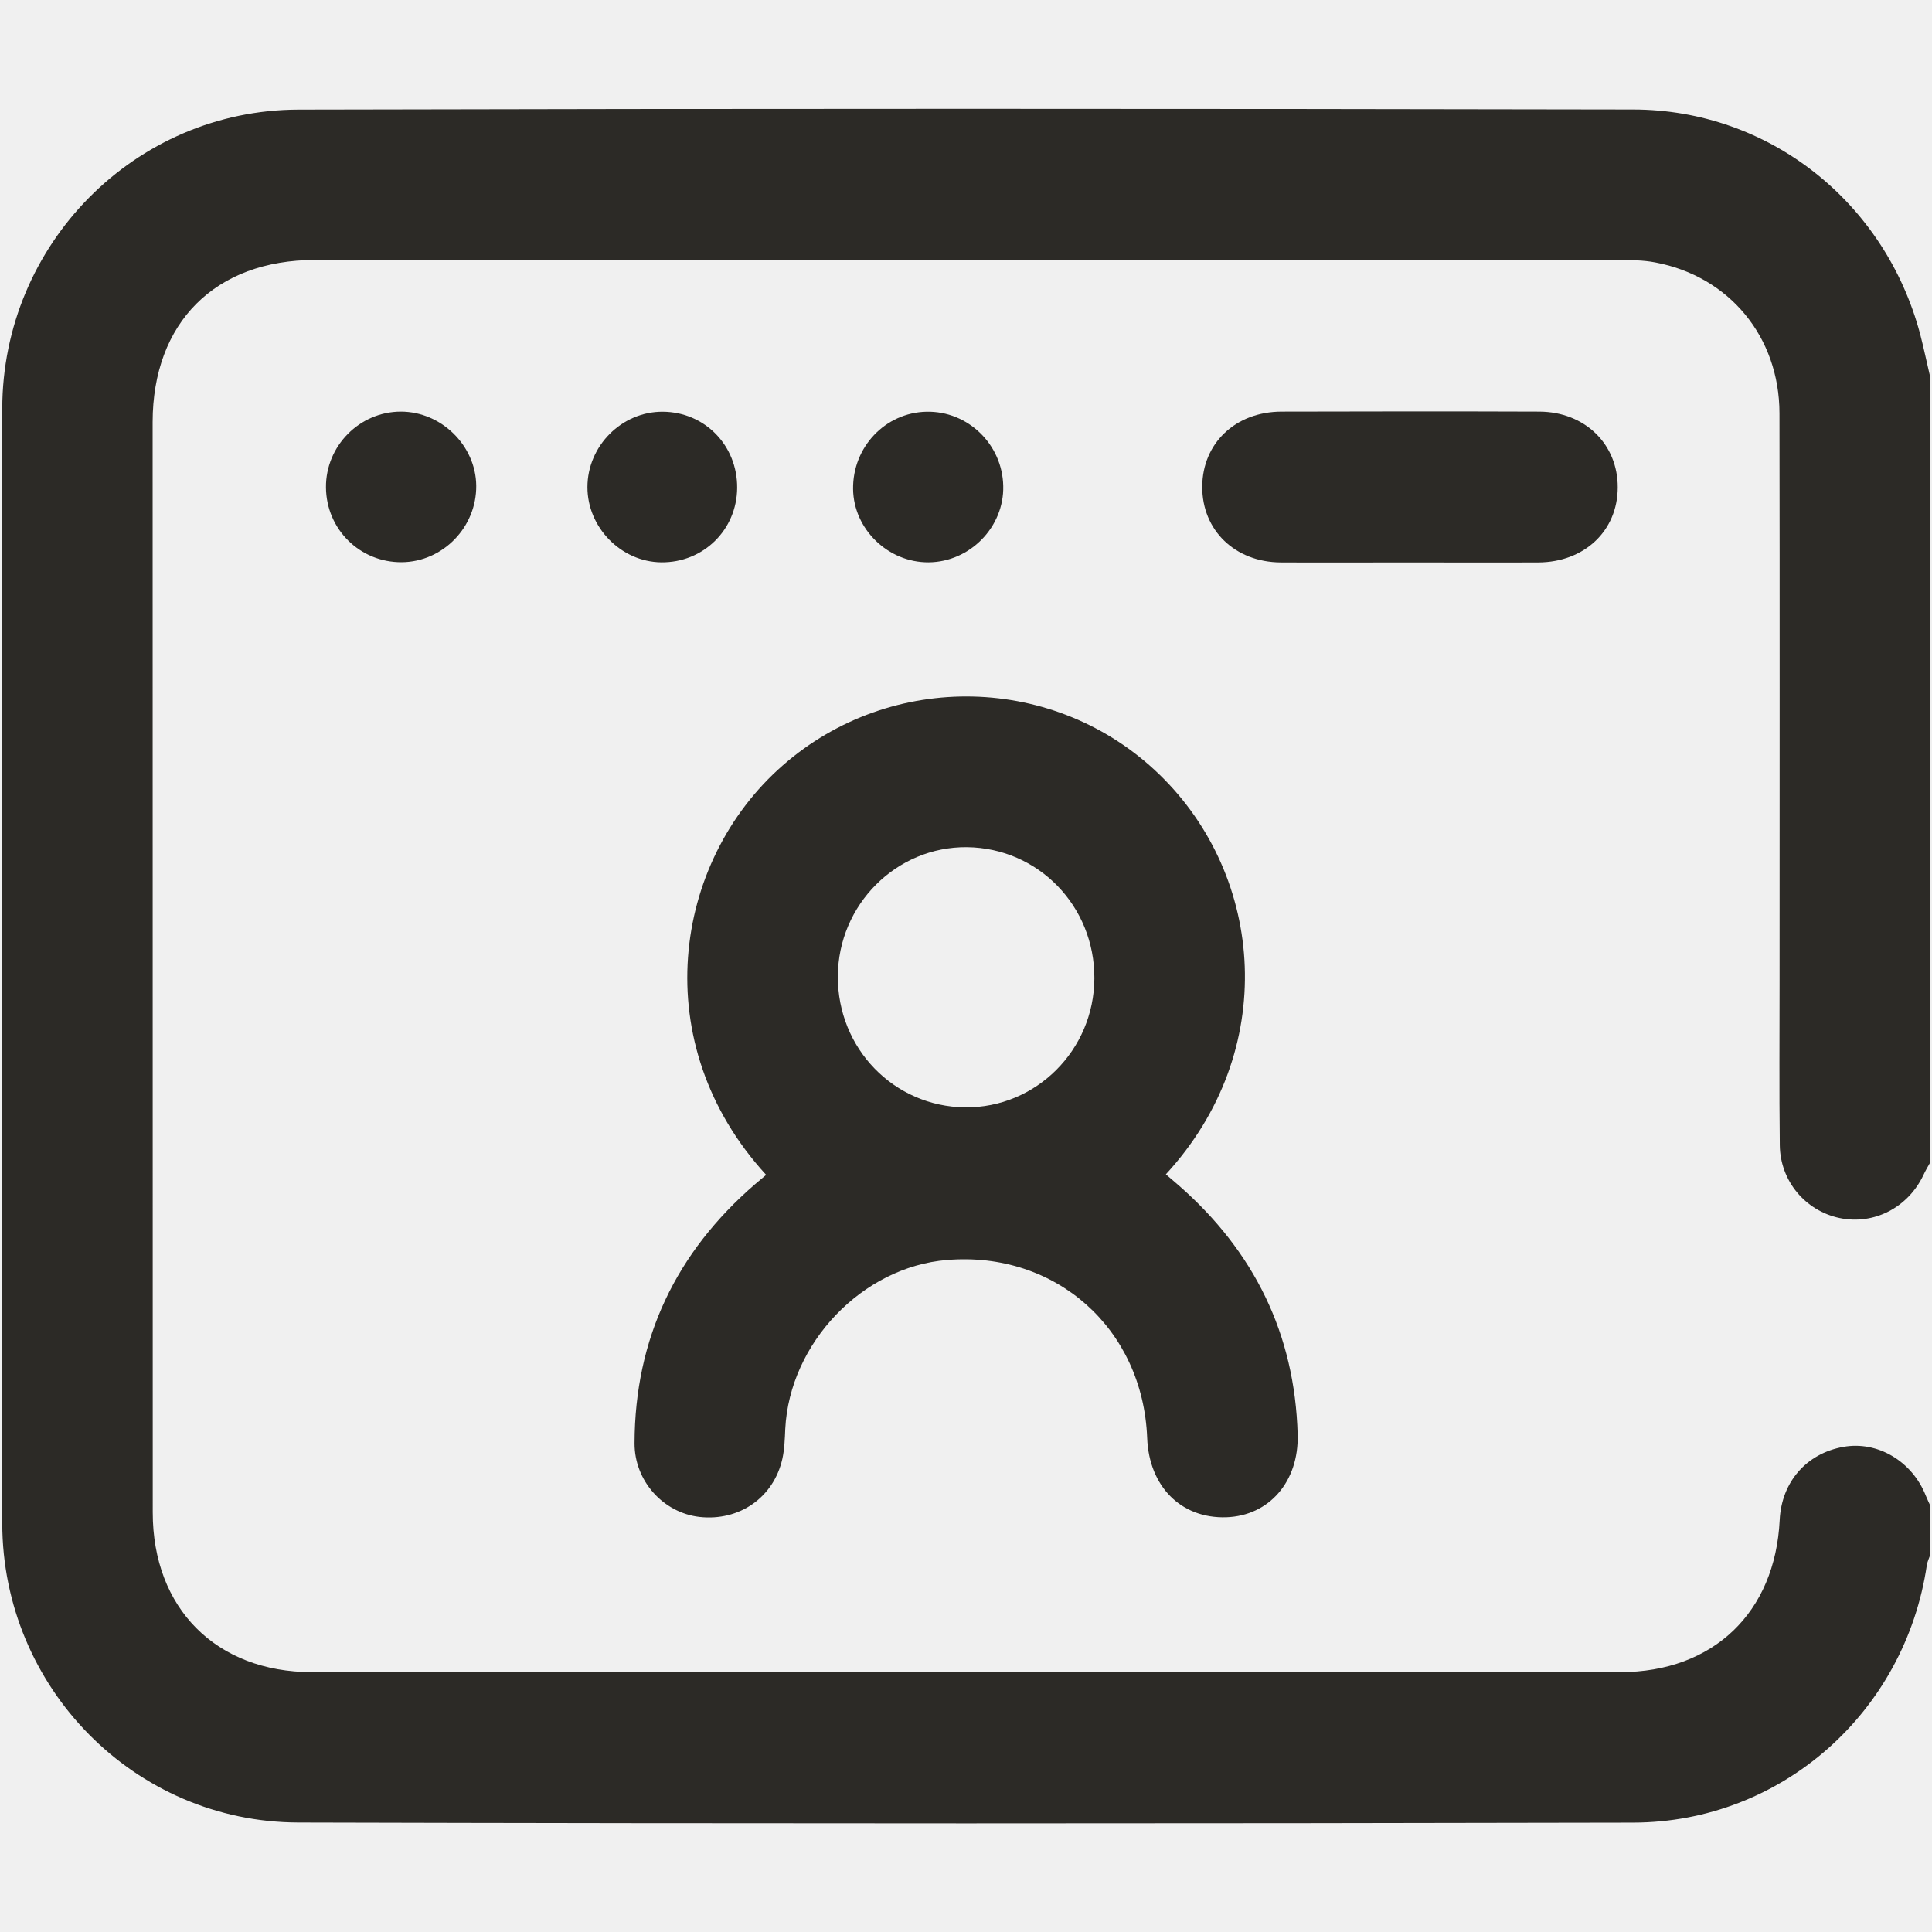
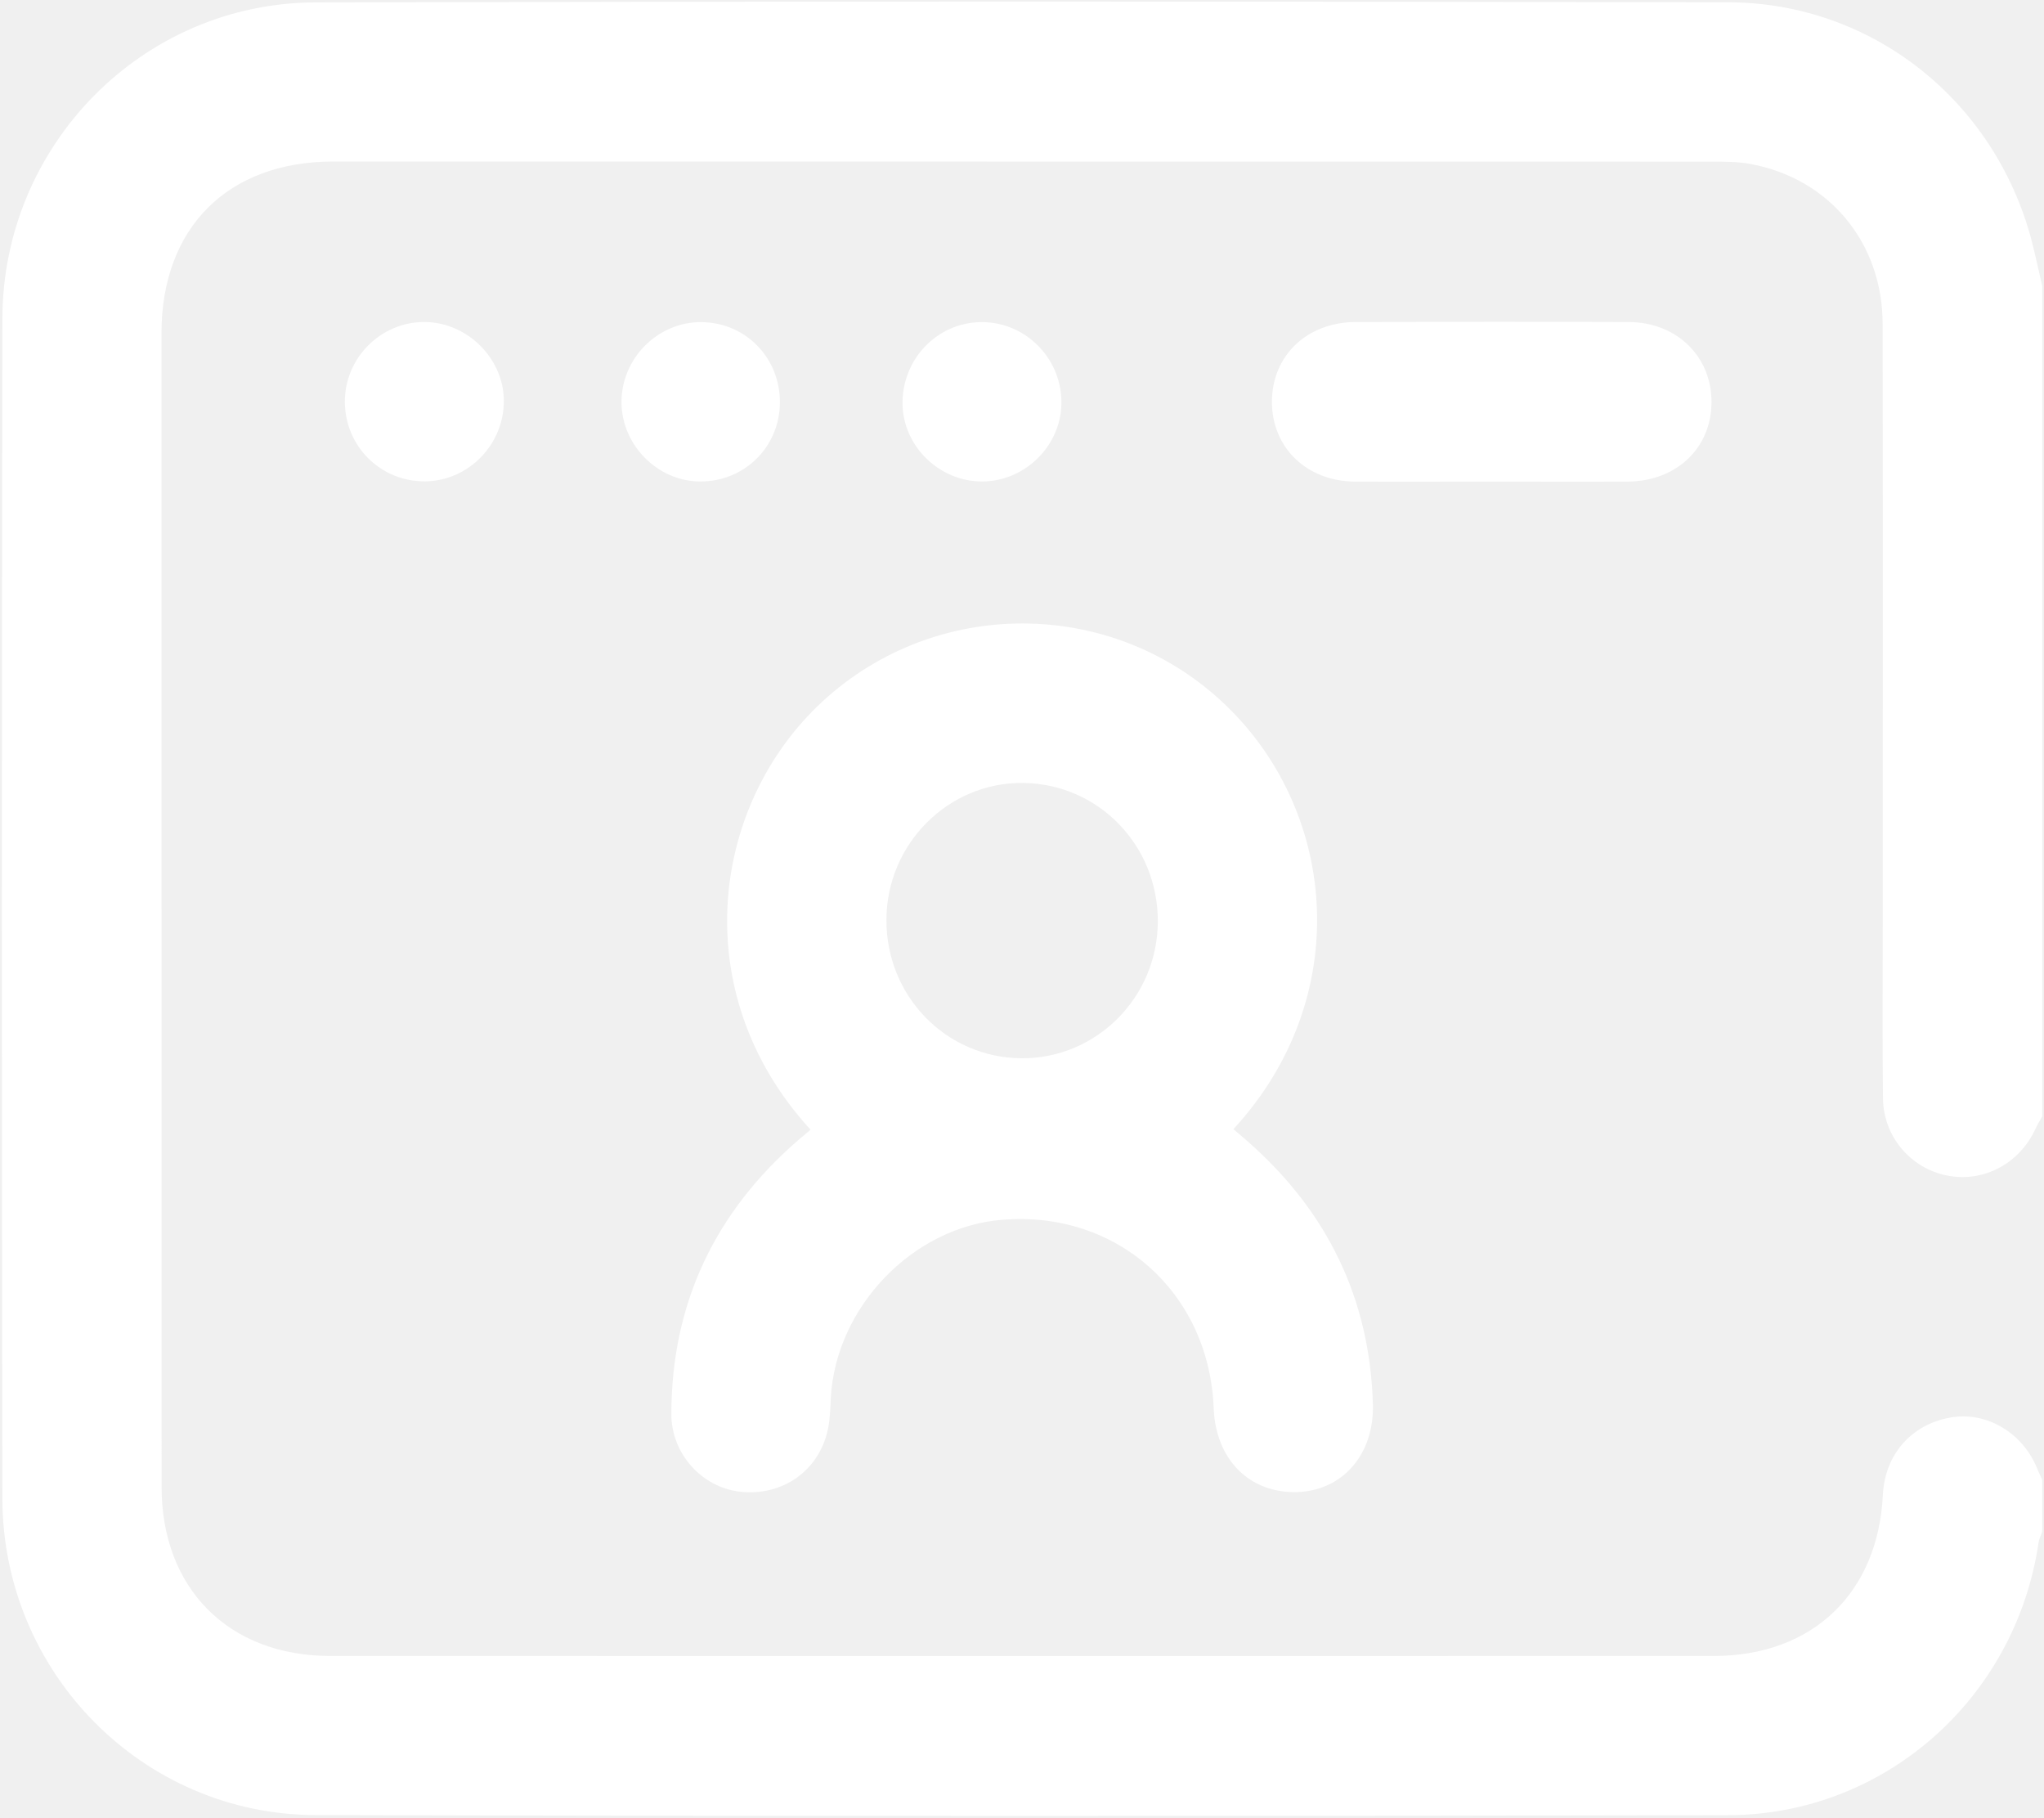
- <svg xmlns="http://www.w3.org/2000/svg" width="18" height="18" viewBox="0 0 18 18" fill="none">
-   <path d="M17.984 10.829C17.962 10.868 17.939 10.907 17.92 10.948C17.776 11.251 17.459 11.415 17.139 11.348C16.821 11.281 16.586 11.004 16.582 10.67C16.576 10.155 16.58 9.639 16.58 9.124C16.58 7.366 16.582 5.609 16.579 3.851C16.578 3.139 16.112 2.575 15.422 2.445C15.309 2.423 15.19 2.423 15.073 2.423C11.027 2.422 6.982 2.422 2.936 2.422C2.005 2.422 1.423 3.005 1.422 3.933C1.422 7.319 1.422 10.705 1.423 14.091C1.423 14.984 2.013 15.578 2.906 15.579C6.969 15.58 11.033 15.58 15.096 15.579C15.962 15.578 16.539 15.024 16.581 14.162C16.598 13.808 16.83 13.541 17.175 13.48C17.493 13.423 17.815 13.614 17.942 13.934C17.955 13.966 17.97 13.997 17.984 14.028C17.984 14.18 17.984 14.333 17.984 14.485C17.973 14.517 17.957 14.549 17.952 14.582C17.75 15.951 16.6 16.978 15.216 16.981C11.071 16.99 6.926 16.991 2.781 16.98C1.254 16.977 0.023 15.723 0.021 14.193C0.015 10.731 0.015 7.269 0.021 3.807C0.023 2.277 1.255 1.024 2.782 1.021C6.927 1.011 11.072 1.012 15.216 1.02C16.482 1.022 17.561 1.881 17.889 3.11C17.924 3.244 17.952 3.381 17.984 3.516C17.984 5.954 17.984 8.391 17.984 10.829Z" fill="#2C2A26" />
-   <path d="M7.138 10.946C6.02 9.726 6.263 8.032 7.294 7.13C8.306 6.245 9.835 6.279 10.802 7.216C11.784 8.167 11.92 9.792 10.862 10.941C10.902 10.976 10.943 11.01 10.983 11.045C11.684 11.659 12.064 12.428 12.09 13.365C12.102 13.805 11.823 14.122 11.426 14.136C11.005 14.15 10.705 13.85 10.688 13.397C10.648 12.378 9.836 11.655 8.824 11.739C8.034 11.803 7.356 12.513 7.316 13.314C7.312 13.407 7.309 13.502 7.289 13.592C7.208 13.952 6.888 14.174 6.518 14.133C6.181 14.095 5.911 13.799 5.912 13.447C5.914 12.469 6.3 11.667 7.037 11.031C7.068 11.005 7.099 10.979 7.138 10.946ZM10.196 9.115C10.199 8.442 9.674 7.901 9.01 7.893C8.352 7.886 7.809 8.428 7.806 9.096C7.803 9.769 8.329 10.31 8.992 10.317C9.652 10.323 10.193 9.784 10.196 9.115Z" fill="#2C2A26" />
-   <path d="M13.123 5.24C12.726 5.24 12.329 5.242 11.932 5.24C11.505 5.237 11.199 4.939 11.201 4.534C11.203 4.13 11.51 3.836 11.94 3.835C12.74 3.833 13.54 3.832 14.34 3.835C14.765 3.836 15.074 4.138 15.072 4.542C15.071 4.945 14.762 5.238 14.332 5.24C13.929 5.242 13.526 5.24 13.123 5.24Z" fill="#2C2A26" />
-   <path d="M3.735 3.835C4.111 3.835 4.433 4.151 4.437 4.524C4.441 4.911 4.127 5.234 3.744 5.238C3.354 5.241 3.04 4.932 3.037 4.541C3.034 4.155 3.35 3.835 3.735 3.835Z" fill="#2C2A26" />
-   <path d="M8.653 5.239C8.275 5.242 7.953 4.931 7.948 4.557C7.943 4.165 8.248 3.844 8.632 3.836C9.017 3.828 9.339 4.139 9.347 4.528C9.356 4.909 9.038 5.235 8.653 5.239Z" fill="#2C2A26" />
-   <path d="M6.868 4.546C6.865 4.936 6.553 5.243 6.161 5.239C5.787 5.235 5.473 4.915 5.473 4.539C5.473 4.154 5.794 3.833 6.176 3.836C6.567 3.839 6.871 4.151 6.868 4.546Z" fill="#2C2A26" />
+ <svg xmlns="http://www.w3.org/2000/svg" width="18" height="16" viewBox="0 0 18 16" fill="none">
+   <path d="M17.984 9.829C17.962 9.868 17.939 9.907 17.92 9.948C17.776 10.251 17.459 10.415 17.139 10.348C16.821 10.281 16.586 10.004 16.582 9.67C16.576 9.155 16.58 8.639 16.58 8.124C16.58 6.366 16.582 4.609 16.579 2.851C16.578 2.139 16.112 1.575 15.422 1.445C15.309 1.423 15.19 1.423 15.073 1.423C11.027 1.422 6.982 1.422 2.936 1.422C2.005 1.422 1.423 2.005 1.422 2.933C1.422 6.319 1.422 9.705 1.423 13.091C1.423 13.984 2.013 14.578 2.906 14.579C6.969 14.58 11.033 14.58 15.096 14.579C15.962 14.578 16.539 14.024 16.581 13.162C16.598 12.808 16.83 12.541 17.175 12.48C17.493 12.423 17.815 12.614 17.942 12.934C17.955 12.966 17.97 12.997 17.984 13.028C17.984 13.18 17.984 13.333 17.984 13.485C17.973 13.517 17.957 13.549 17.952 13.582C17.75 14.951 16.6 15.978 15.216 15.981C11.071 15.99 6.926 15.991 2.781 15.98C1.254 15.977 0.023 14.723 0.021 13.193C0.015 9.731 0.015 6.269 0.021 2.807C0.023 1.277 1.255 0.024 2.782 0.021C6.927 0.011 11.072 0.012 15.216 0.02C16.482 0.022 17.561 0.881 17.889 2.11C17.924 2.244 17.952 2.381 17.984 2.516C17.984 4.954 17.984 7.391 17.984 9.829Z" fill="white" />
+   <path d="M7.138 9.946C6.02 8.726 6.263 7.032 7.294 6.13C8.306 5.245 9.835 5.279 10.802 6.216C11.784 7.167 11.92 8.792 10.862 9.941C10.902 9.976 10.943 10.01 10.983 10.045C11.684 10.659 12.064 11.428 12.09 12.365C12.102 12.805 11.823 13.122 11.426 13.136C11.005 13.15 10.705 12.85 10.688 12.397C10.648 11.378 9.836 10.655 8.824 10.739C8.034 10.803 7.356 11.513 7.316 12.314C7.312 12.407 7.309 12.502 7.289 12.592C7.208 12.952 6.888 13.174 6.518 13.133C6.181 13.095 5.911 12.799 5.912 12.447C5.914 11.469 6.3 10.667 7.037 10.031C7.068 10.005 7.099 9.979 7.138 9.946ZM10.196 8.115C10.199 7.442 9.674 6.901 9.01 6.893C8.352 6.886 7.809 7.428 7.806 8.096C7.803 8.769 8.329 9.31 8.992 9.317C9.652 9.323 10.193 8.784 10.196 8.115Z" fill="white" />
+   <path d="M13.123 4.24C12.726 4.24 12.329 4.242 11.932 4.24C11.505 4.237 11.199 3.939 11.201 3.534C11.203 3.13 11.51 2.836 11.94 2.835C12.74 2.833 13.54 2.832 14.34 2.835C14.765 2.836 15.074 3.138 15.072 3.542C15.071 3.945 14.762 4.238 14.332 4.24C13.929 4.242 13.526 4.24 13.123 4.24Z" fill="white" />
+   <path d="M3.735 2.835C4.111 2.835 4.433 3.151 4.437 3.524C4.441 3.911 4.127 4.234 3.744 4.238C3.354 4.241 3.04 3.932 3.037 3.541C3.034 3.155 3.35 2.835 3.735 2.835Z" fill="white" />
+   <path d="M8.653 4.239C8.275 4.242 7.953 3.931 7.948 3.557C7.943 3.165 8.248 2.844 8.632 2.836C9.017 2.828 9.339 3.139 9.347 3.528C9.356 3.909 9.038 4.235 8.653 4.239Z" fill="white" />
+   <path d="M6.868 3.546C6.865 3.937 6.553 4.243 6.161 4.239C5.787 4.235 5.473 3.915 5.473 3.539C5.473 3.154 5.794 2.833 6.176 2.836C6.567 2.839 6.871 3.151 6.868 3.546Z" fill="white" />
</svg>
